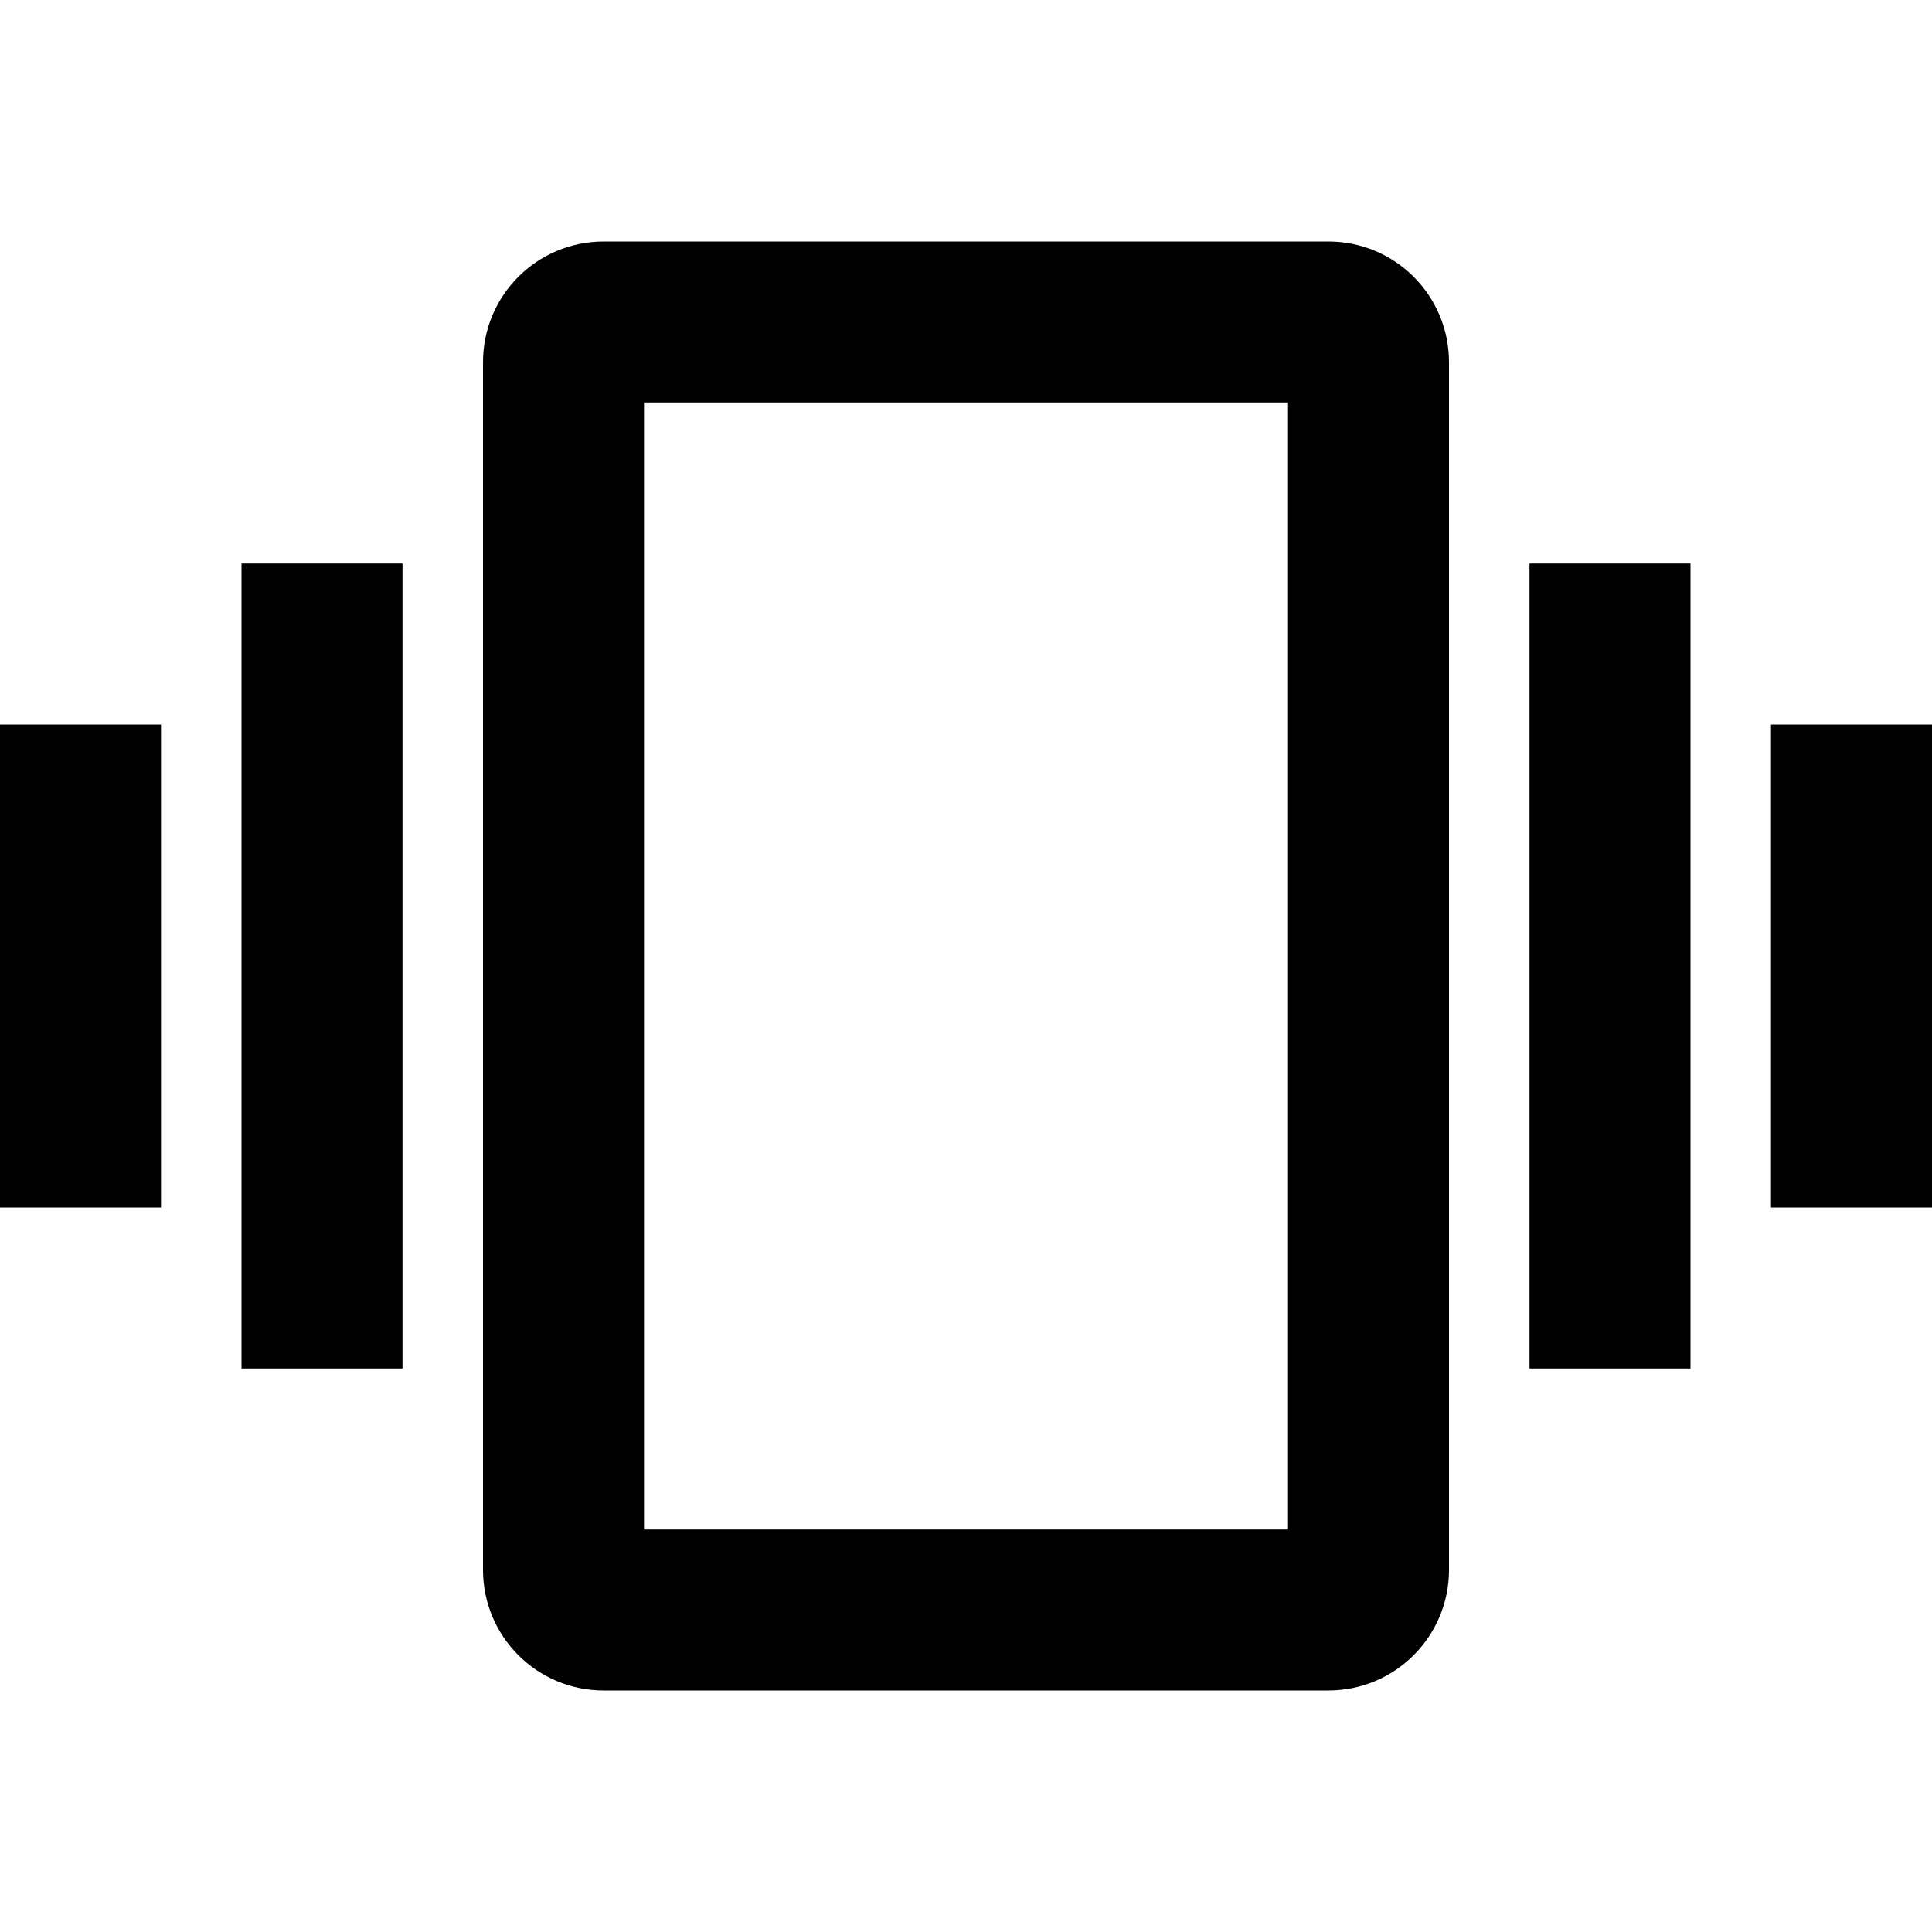
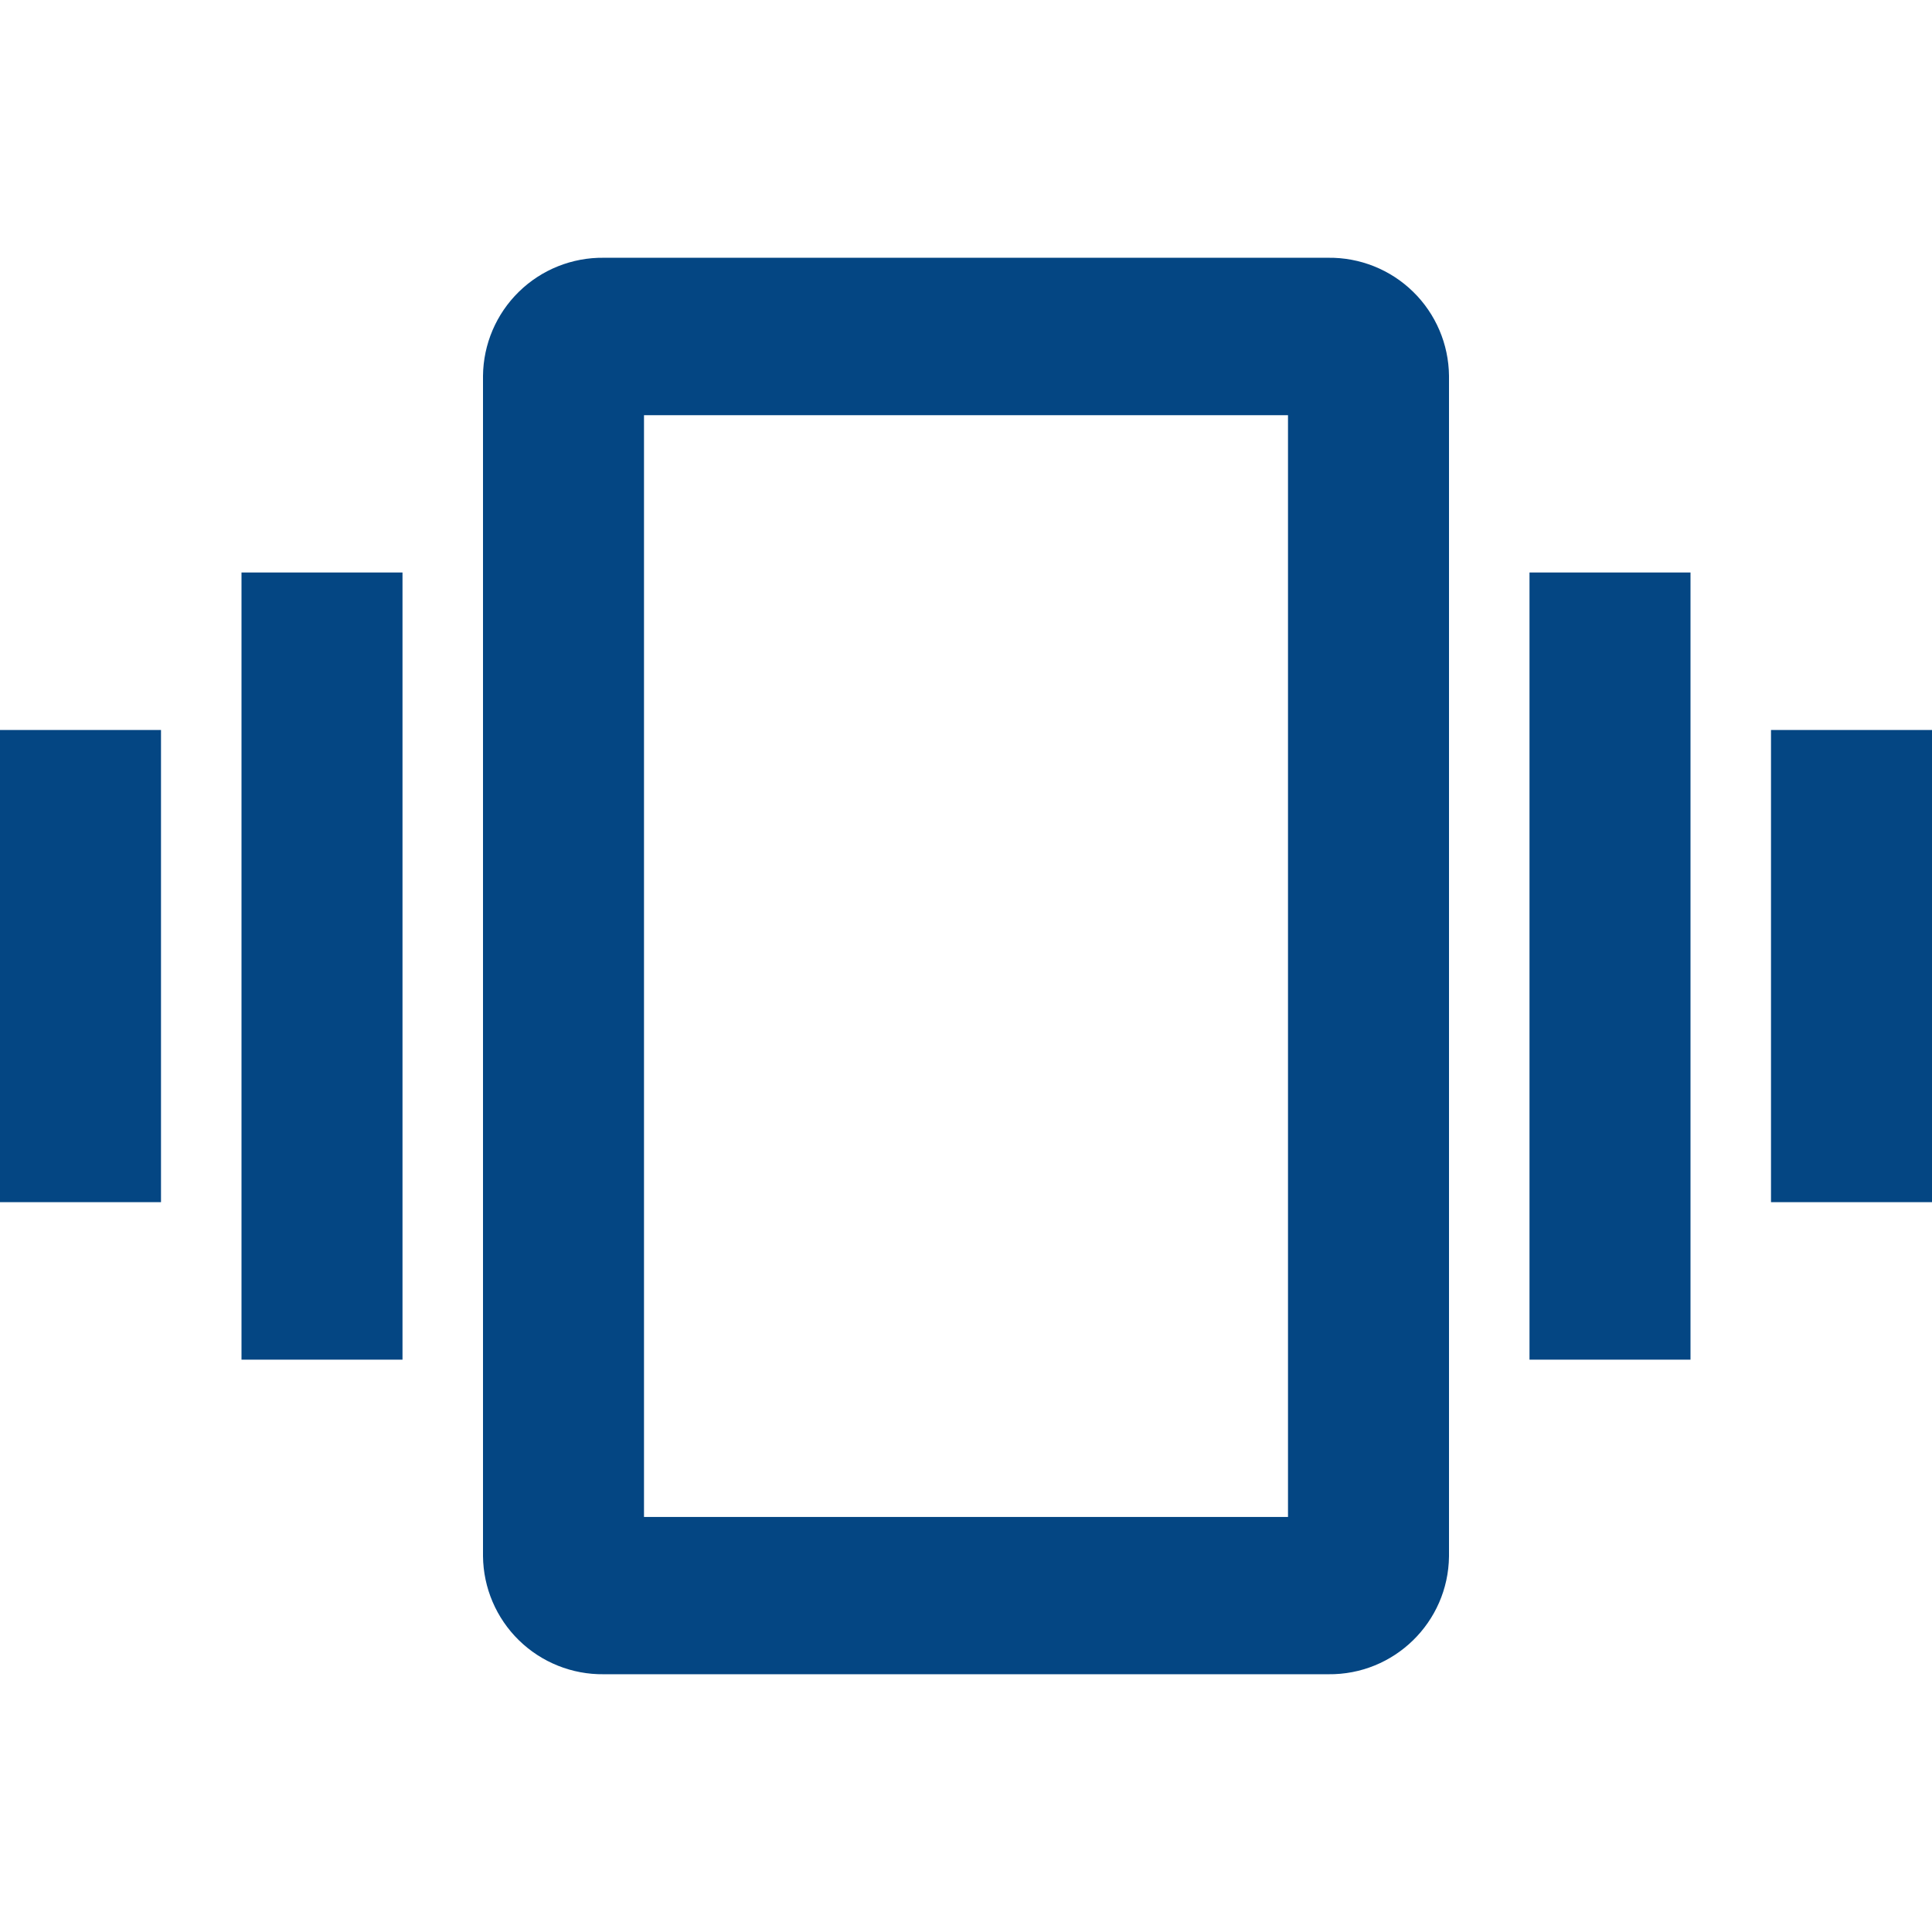
- <svg xmlns="http://www.w3.org/2000/svg" height="24" viewBox="0 0 24 24" width="24">
-   <path d="M0 0h24v24H0z" fill="none" />
-   <path d="M0 15h2V9H0v6zm3 2h2V7H3v10zm19-8v6h2V9h-2zm-3 8h2V7h-2v10zM16.5 3h-9C6.67 3 6 3.67 6 4.5v15c0 .83.67 1.5 1.5 1.5h9c.83 0 1.5-.67 1.5-1.5v-15c0-.83-.67-1.5-1.5-1.5zM16 19H8V5h8v14z" />
+ <svg xmlns="http://www.w3.org/2000/svg" id="vibration-24px" width="12" height="12" viewBox="0 0 12 12">
+   <path id="Path_615" data-name="Path 615" d="M0,0H12V12H0Z" fill="none" />
+   <path id="Path_616" data-name="Path 616" d="M0,8.866H1V5.933H0Zm1.5.978h1V4.955h-1ZM11,5.933V8.866h1V5.933ZM9.5,9.844h1V4.955h-1ZM8.25,3H3.75A.741.741,0,0,0,3,3.733v7.332a.741.741,0,0,0,.75.733h4.5A.741.741,0,0,0,9,11.066V3.733A.741.741,0,0,0,8.25,3ZM8,10.821H4V3.978H8Z" transform="translate(0 -1.399)" fill="#044683" />
</svg>
